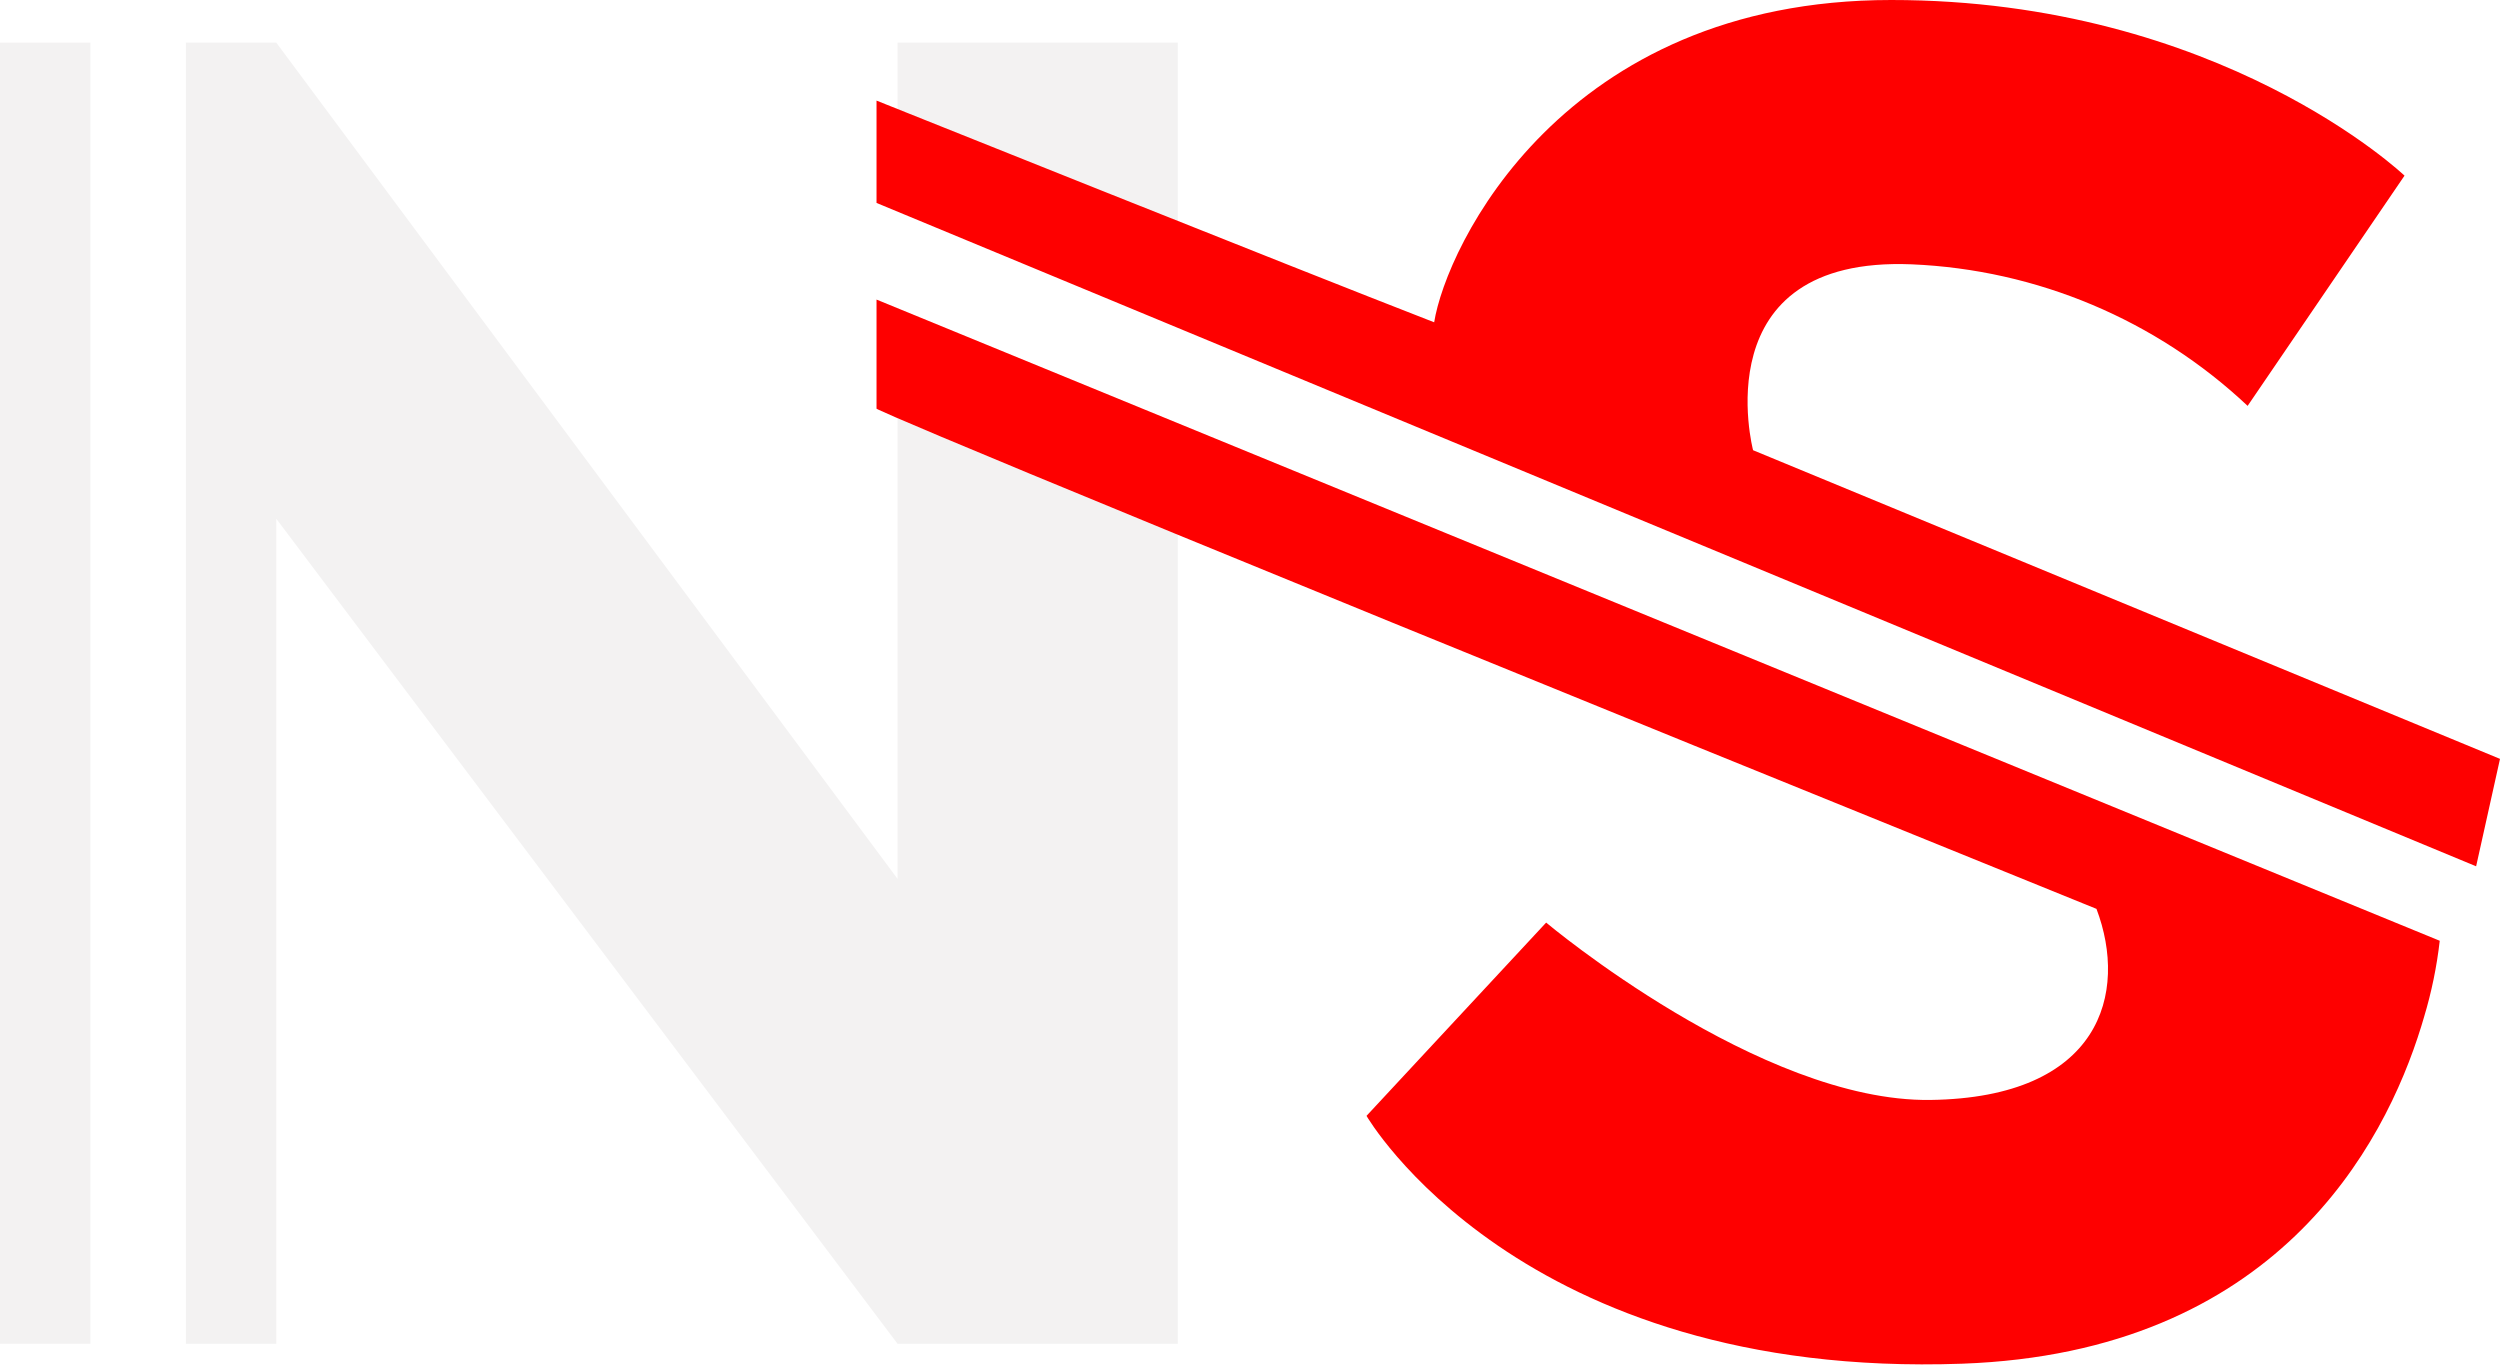
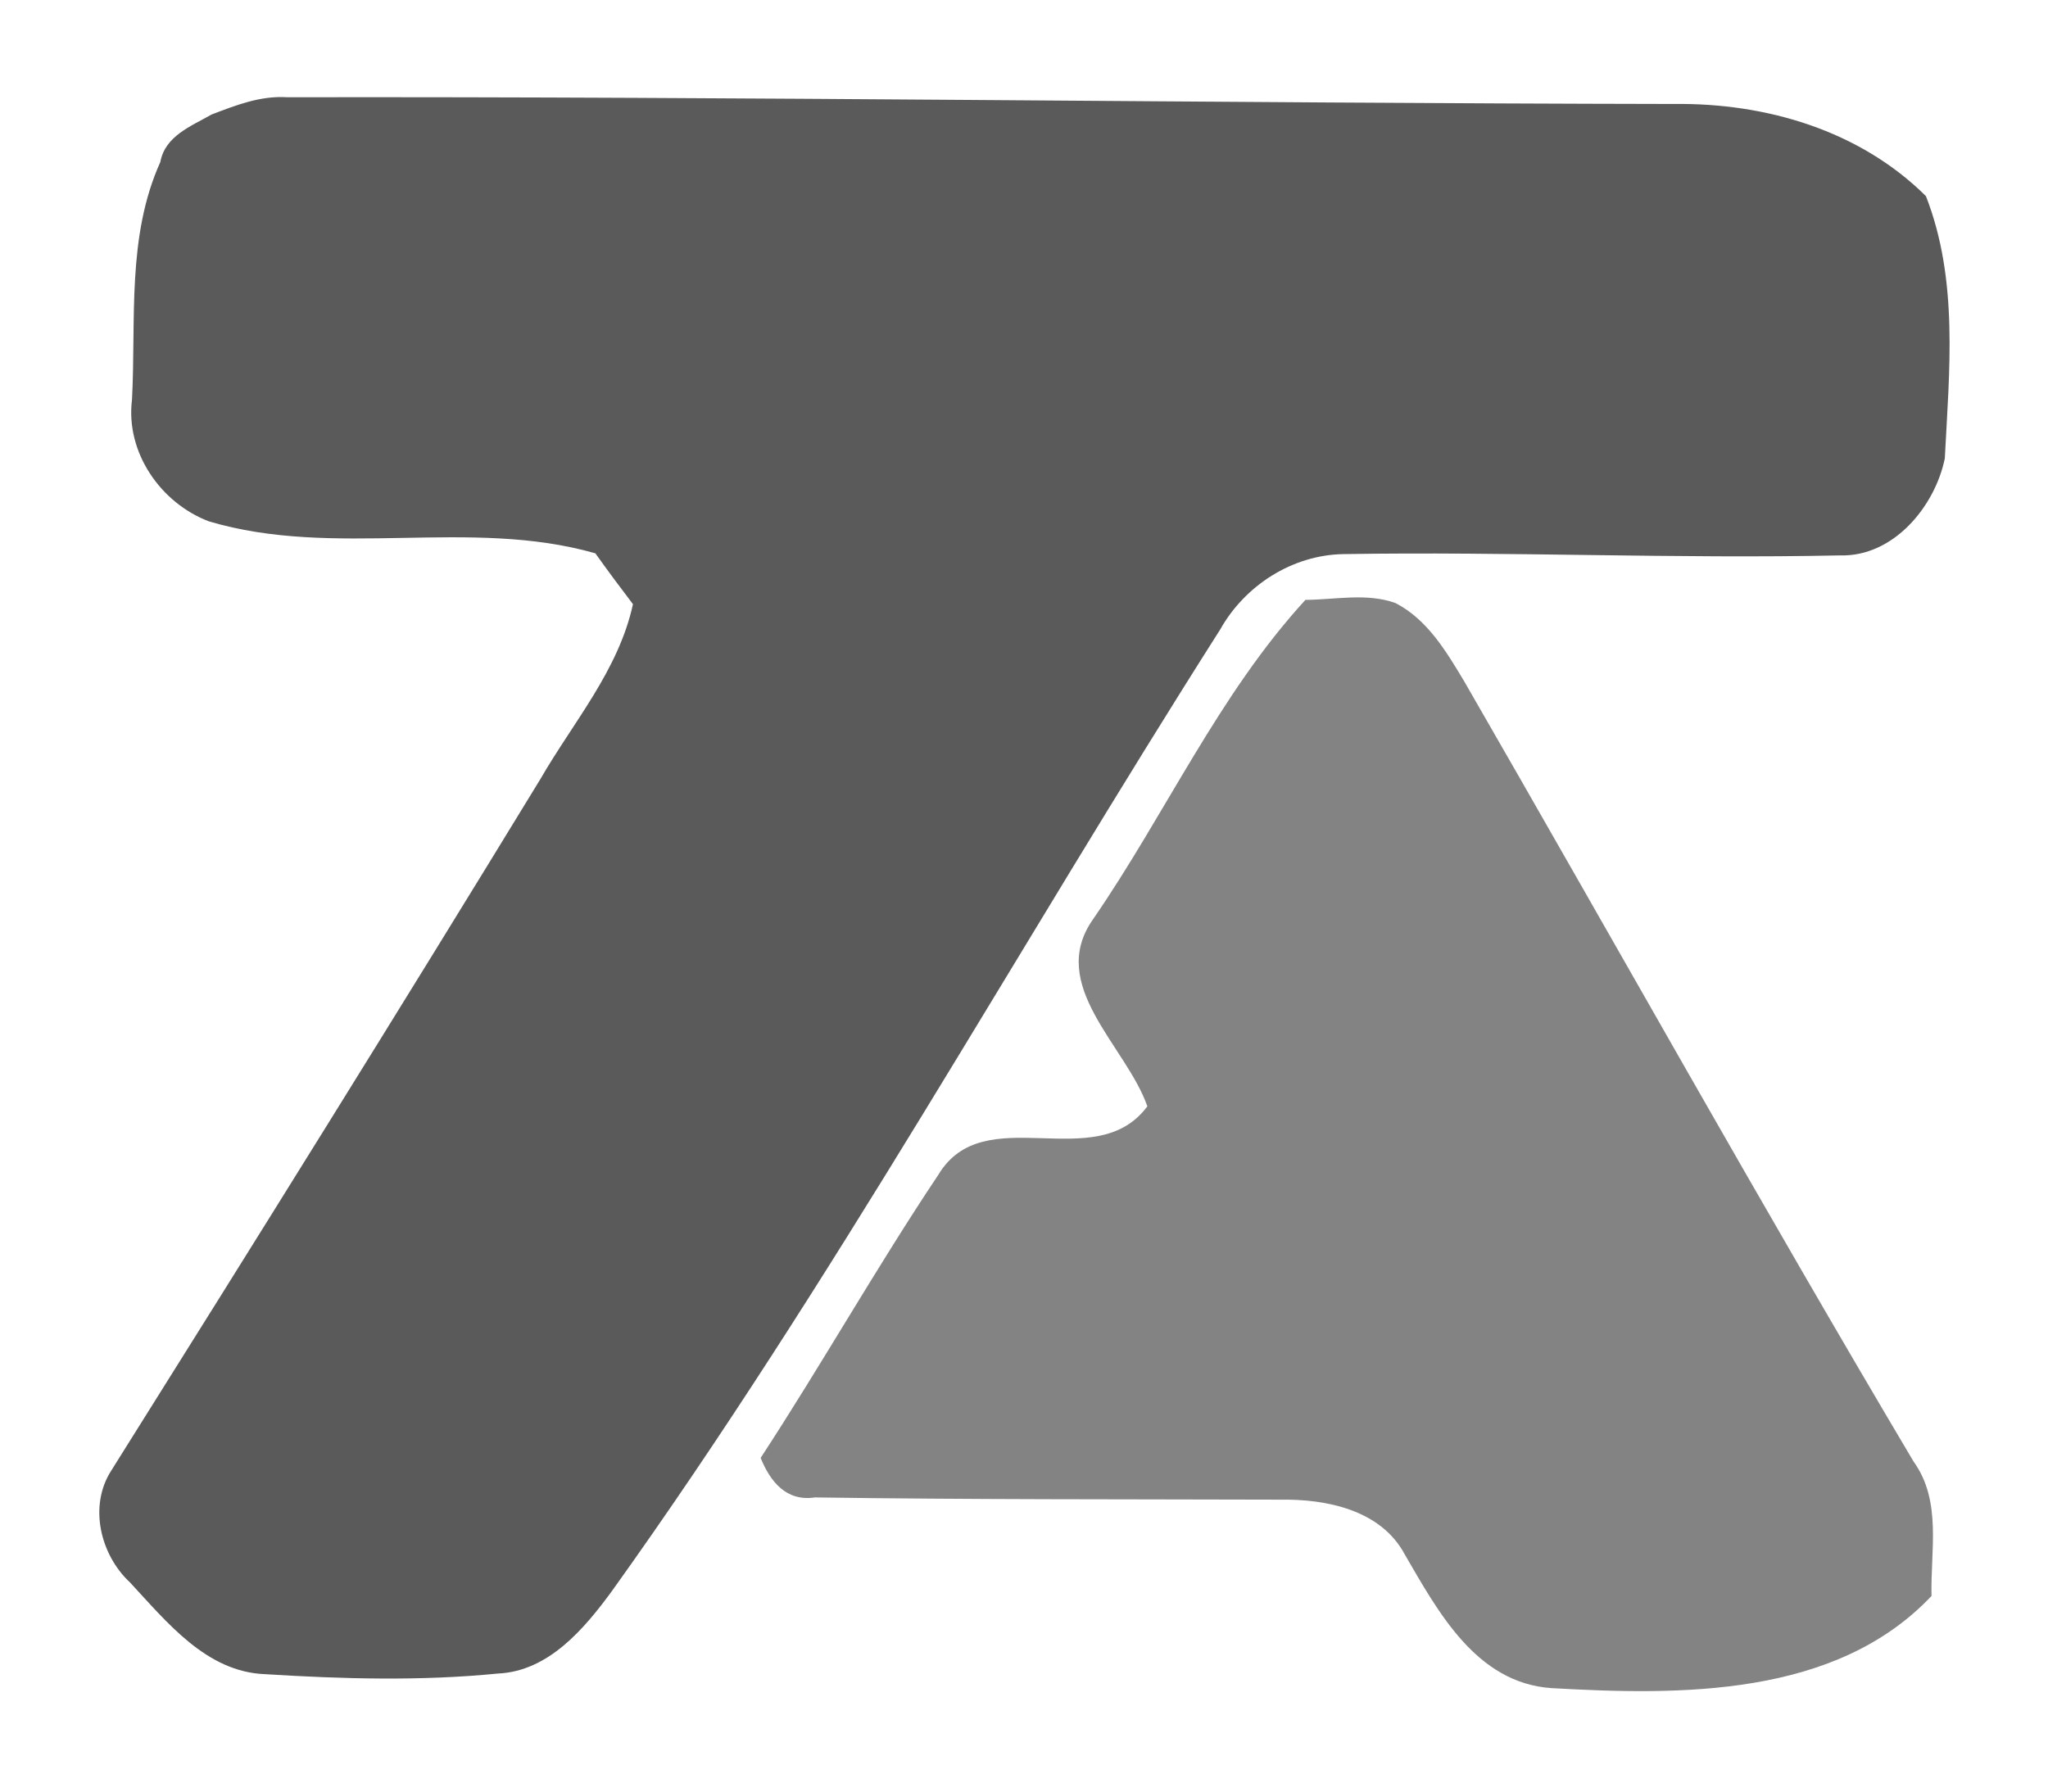
- <svg xmlns="http://www.w3.org/2000/svg" id="Слой_1" data-name="Слой 1" width="112.769" height="61.544" viewBox="0 0 112.769 61.544">
-   <defs>
-     <style>
-       .cls-1 {
-         fill: #f3f2f2;
-       }
- 
-       .cls-2 {
-         fill: #fe0000;
-       }
-     </style>
-   </defs>
-   <g>
-     <rect class="cls-1" y="1.923" width="4.077" height="58.692" />
-     <g>
-       <polygon class="cls-1" points="40.487 1.923 40.487 8.536 53.128 12.363 53.128 1.923 40.487 1.923" />
-       <polygon class="cls-1" points="40.487 39.644 12.462 1.923 8.385 1.923 8.385 60.615 12.462 60.615 12.462 23.399 40.487 60.615 40.487 60.615 53.128 60.615 53.128 20.4 40.487 16.573 40.487 39.644" />
-     </g>
-     <path class="cls-2" d="M39.538,4.538V9.154l72.154,29.923,1.077-4.846L79.077,20.308s-2.308-8.769,7.154-8.385a23.571,23.571,0,0,1,15.154,6.385l7.077-10.385S100.154,0,85.308,0,65.231,11.154,64.692,14.538C58.154,12,39.538,4.538,39.538,4.538Z" />
-     <path class="cls-2" d="M39.538,13.513,110.051,42.436a19.632,19.632,0,0,1-.711,3.45q-.057.198-.121.404c-1.674,5.426-6.594,14.717-20.707,15.223-20,.718-26.872-11.179-26.872-11.179l8.103-8.718s9.641,8.103,17.333,8,8.927-4.824,7.491-8.619C39.645,18.74,39.538,18.436,39.538,18.436Z" />
+ <svg xmlns="http://www.w3.org/2000/svg" width="128pt" height="112pt" viewBox="0 0 128 112" version="1.1">
+   <g id="#5a5a5aff">
+     <path fill="#5a5a5a" opacity="1.00" d=" M 13.22 7.16 C 14.74 6.58 16.28 5.97 17.95 6.08 C 46.85 6.03 75.74 6.45 104.64 6.50 C 110.38 6.43 116.23 8.15 120.37 12.26 C 122.42 17.50 121.83 23.18 121.55 28.66 C 120.93 31.68 118.33 34.81 115.02 34.72 C 104.66 34.94 94.30 34.47 83.94 34.64 C 80.76 34.70 77.81 36.60 76.27 39.34 C 63.54 59.35 52.06 80.18 38.24 99.47 C 36.51 101.83 34.28 104.48 31.12 104.62 C 26.29 105.10 21.41 104.96 16.57 104.66 C 12.89 104.52 10.43 101.40 8.12 98.92 C 6.27 97.20 5.53 94.15 6.95 91.94 C 15.96 77.58 24.93 63.19 33.77 48.71 C 35.83 45.14 38.66 41.90 39.56 37.77 C 38.76 36.72 37.98 35.67 37.21 34.59 C 29.33 32.34 20.93 34.94 13.05 32.59 C 10.03 31.44 7.84 28.27 8.25 24.99 C 8.51 20.00 7.91 14.81 10.02 10.13 C 10.32 8.49 11.95 7.89 13.22 7.16 Z" />
+   </g>
+   <g id="#838383ff">
+     <path fill="#838383" opacity="1.00" d=" M 81.59 37.50 C 83.46 37.49 85.42 37.05 87.22 37.70 C 89.21 38.73 90.39 40.72 91.50 42.57 C 100.88 58.84 110.02 75.23 119.60 91.37 C 121.38 93.84 120.65 96.95 120.72 99.77 C 114.73 106.11 105.02 105.99 96.94 105.53 C 92.26 105.19 89.89 100.77 87.80 97.18 C 86.32 94.39 82.89 93.70 80.00 93.75 C 70.31 93.72 60.61 93.75 50.93 93.61 C 49.14 93.88 48.14 92.62 47.54 91.14 C 51.35 85.31 54.77 79.24 58.64 73.45 C 61.51 68.65 68.46 73.55 71.71 69.16 C 70.40 65.40 65.40 61.59 68.32 57.46 C 72.85 50.88 76.17 43.41 81.59 37.50 Z" />
  </g>
</svg>
